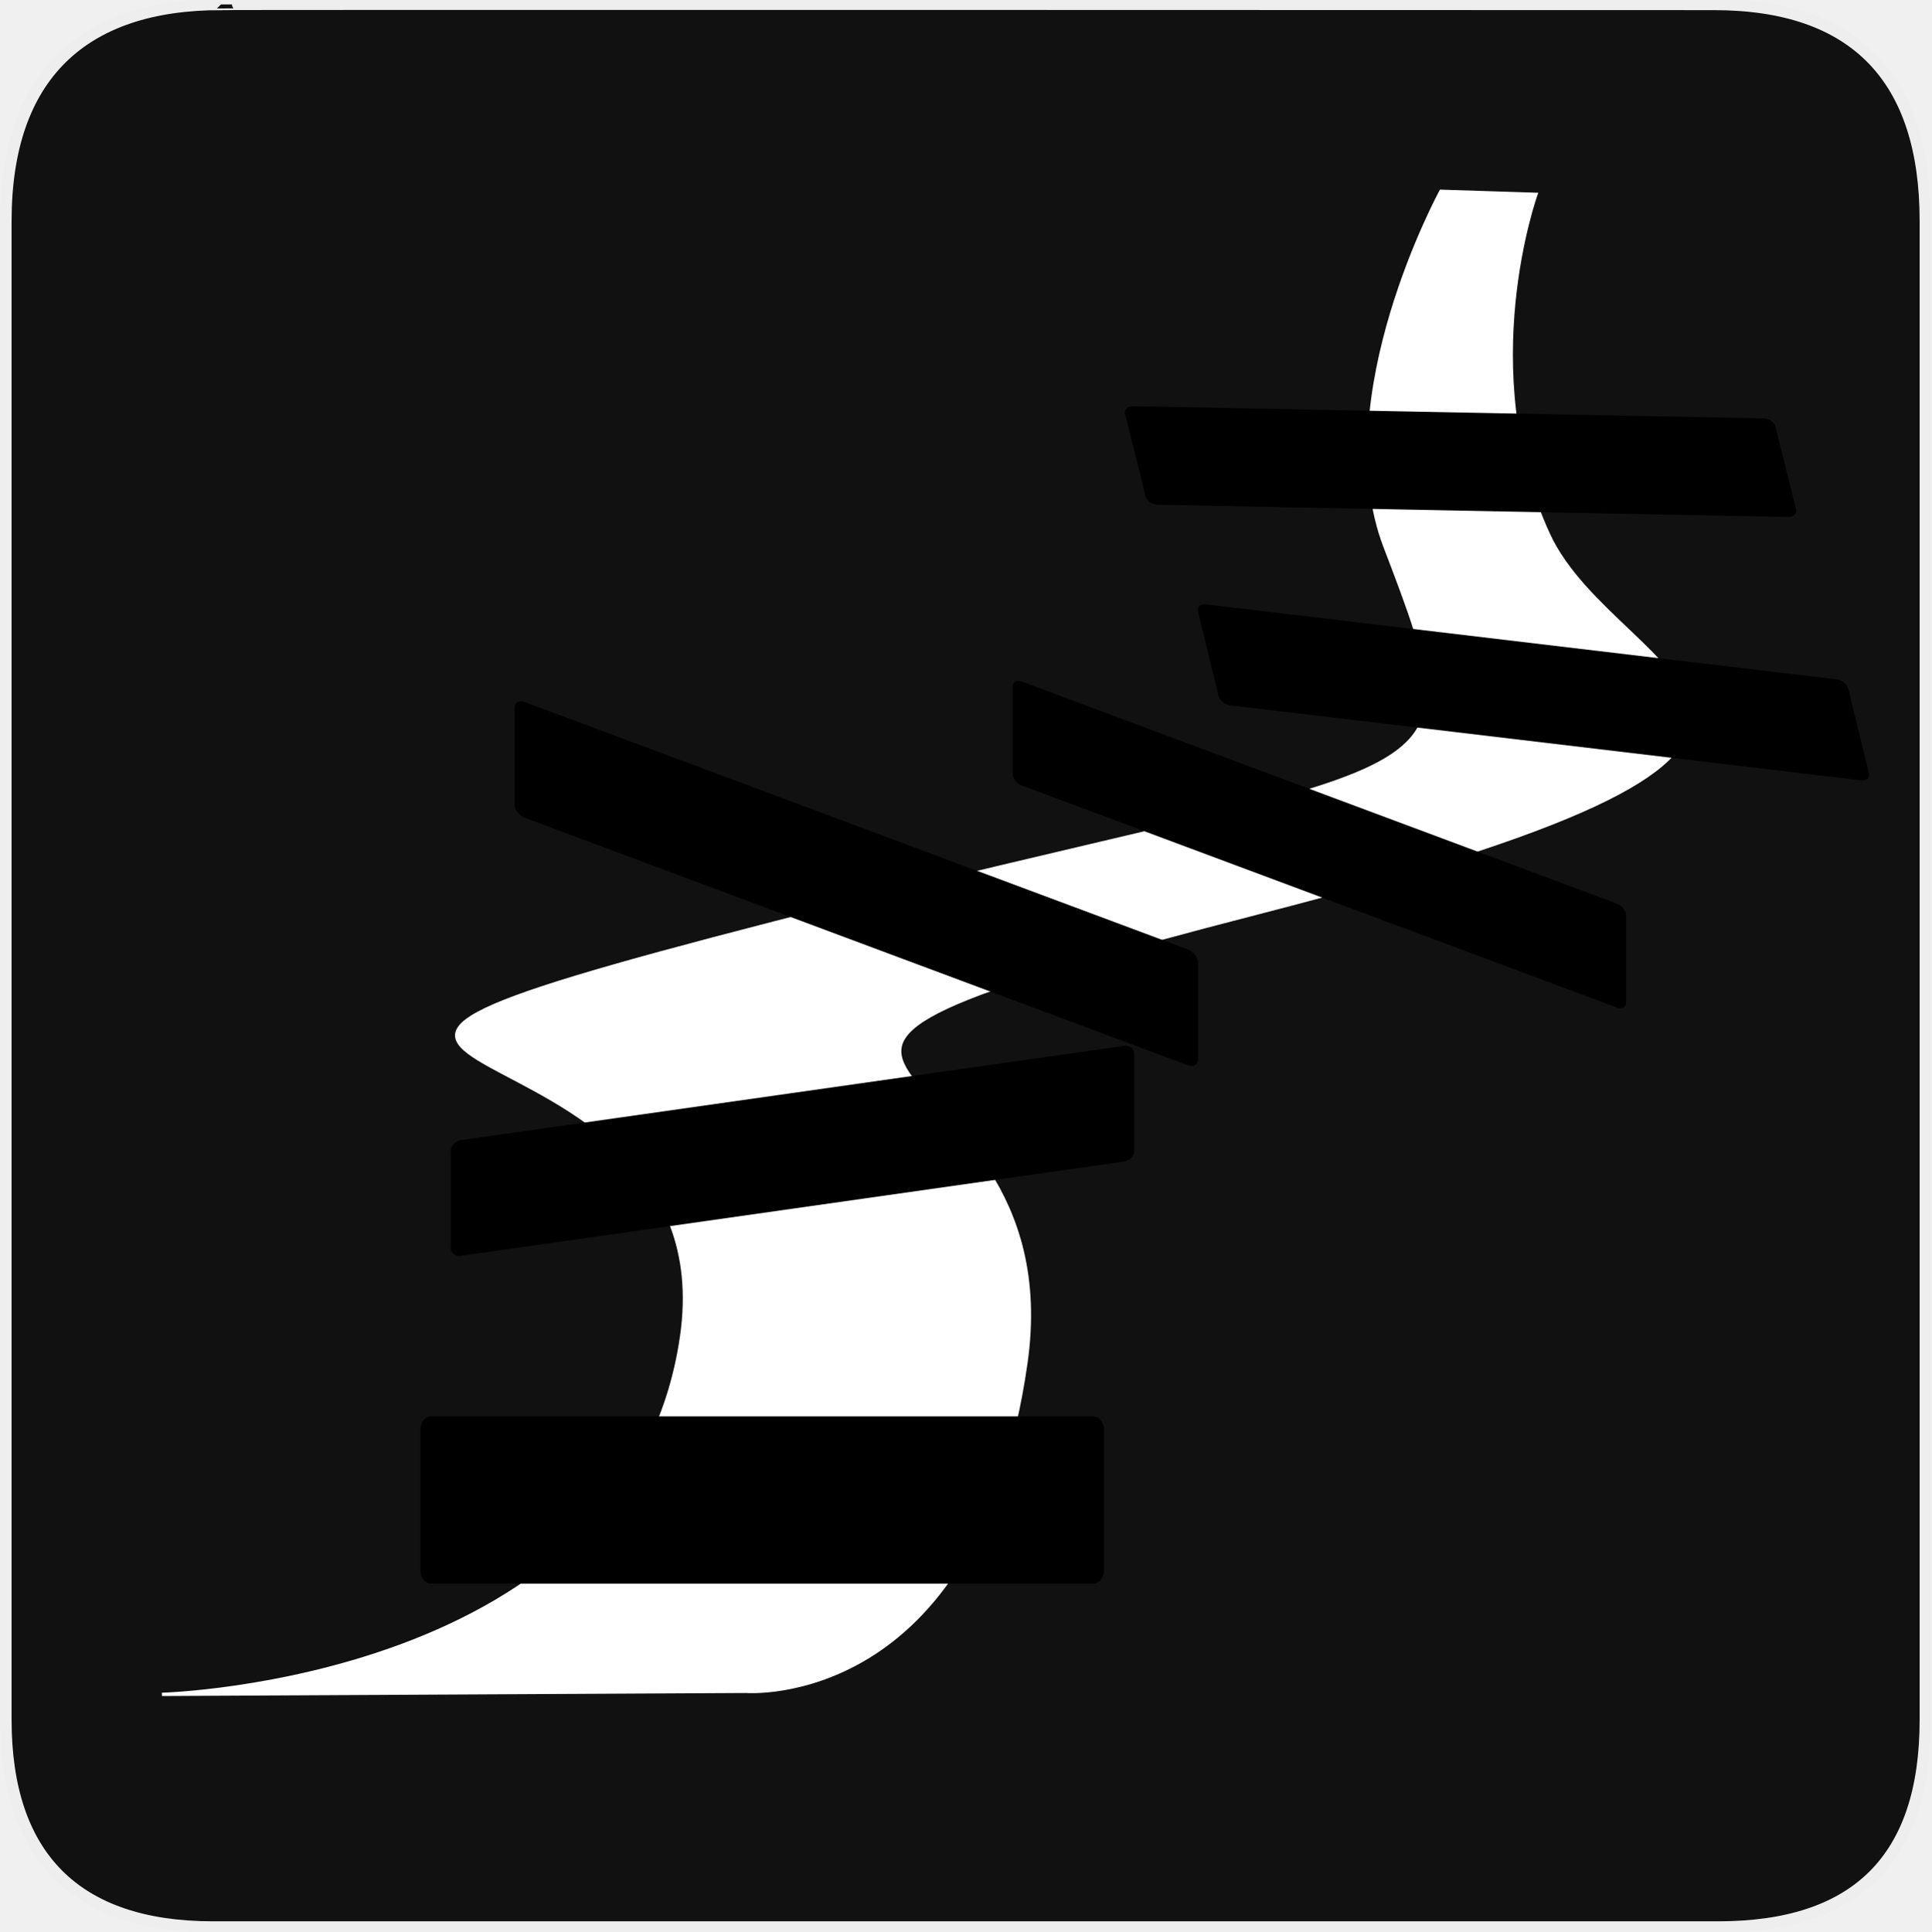
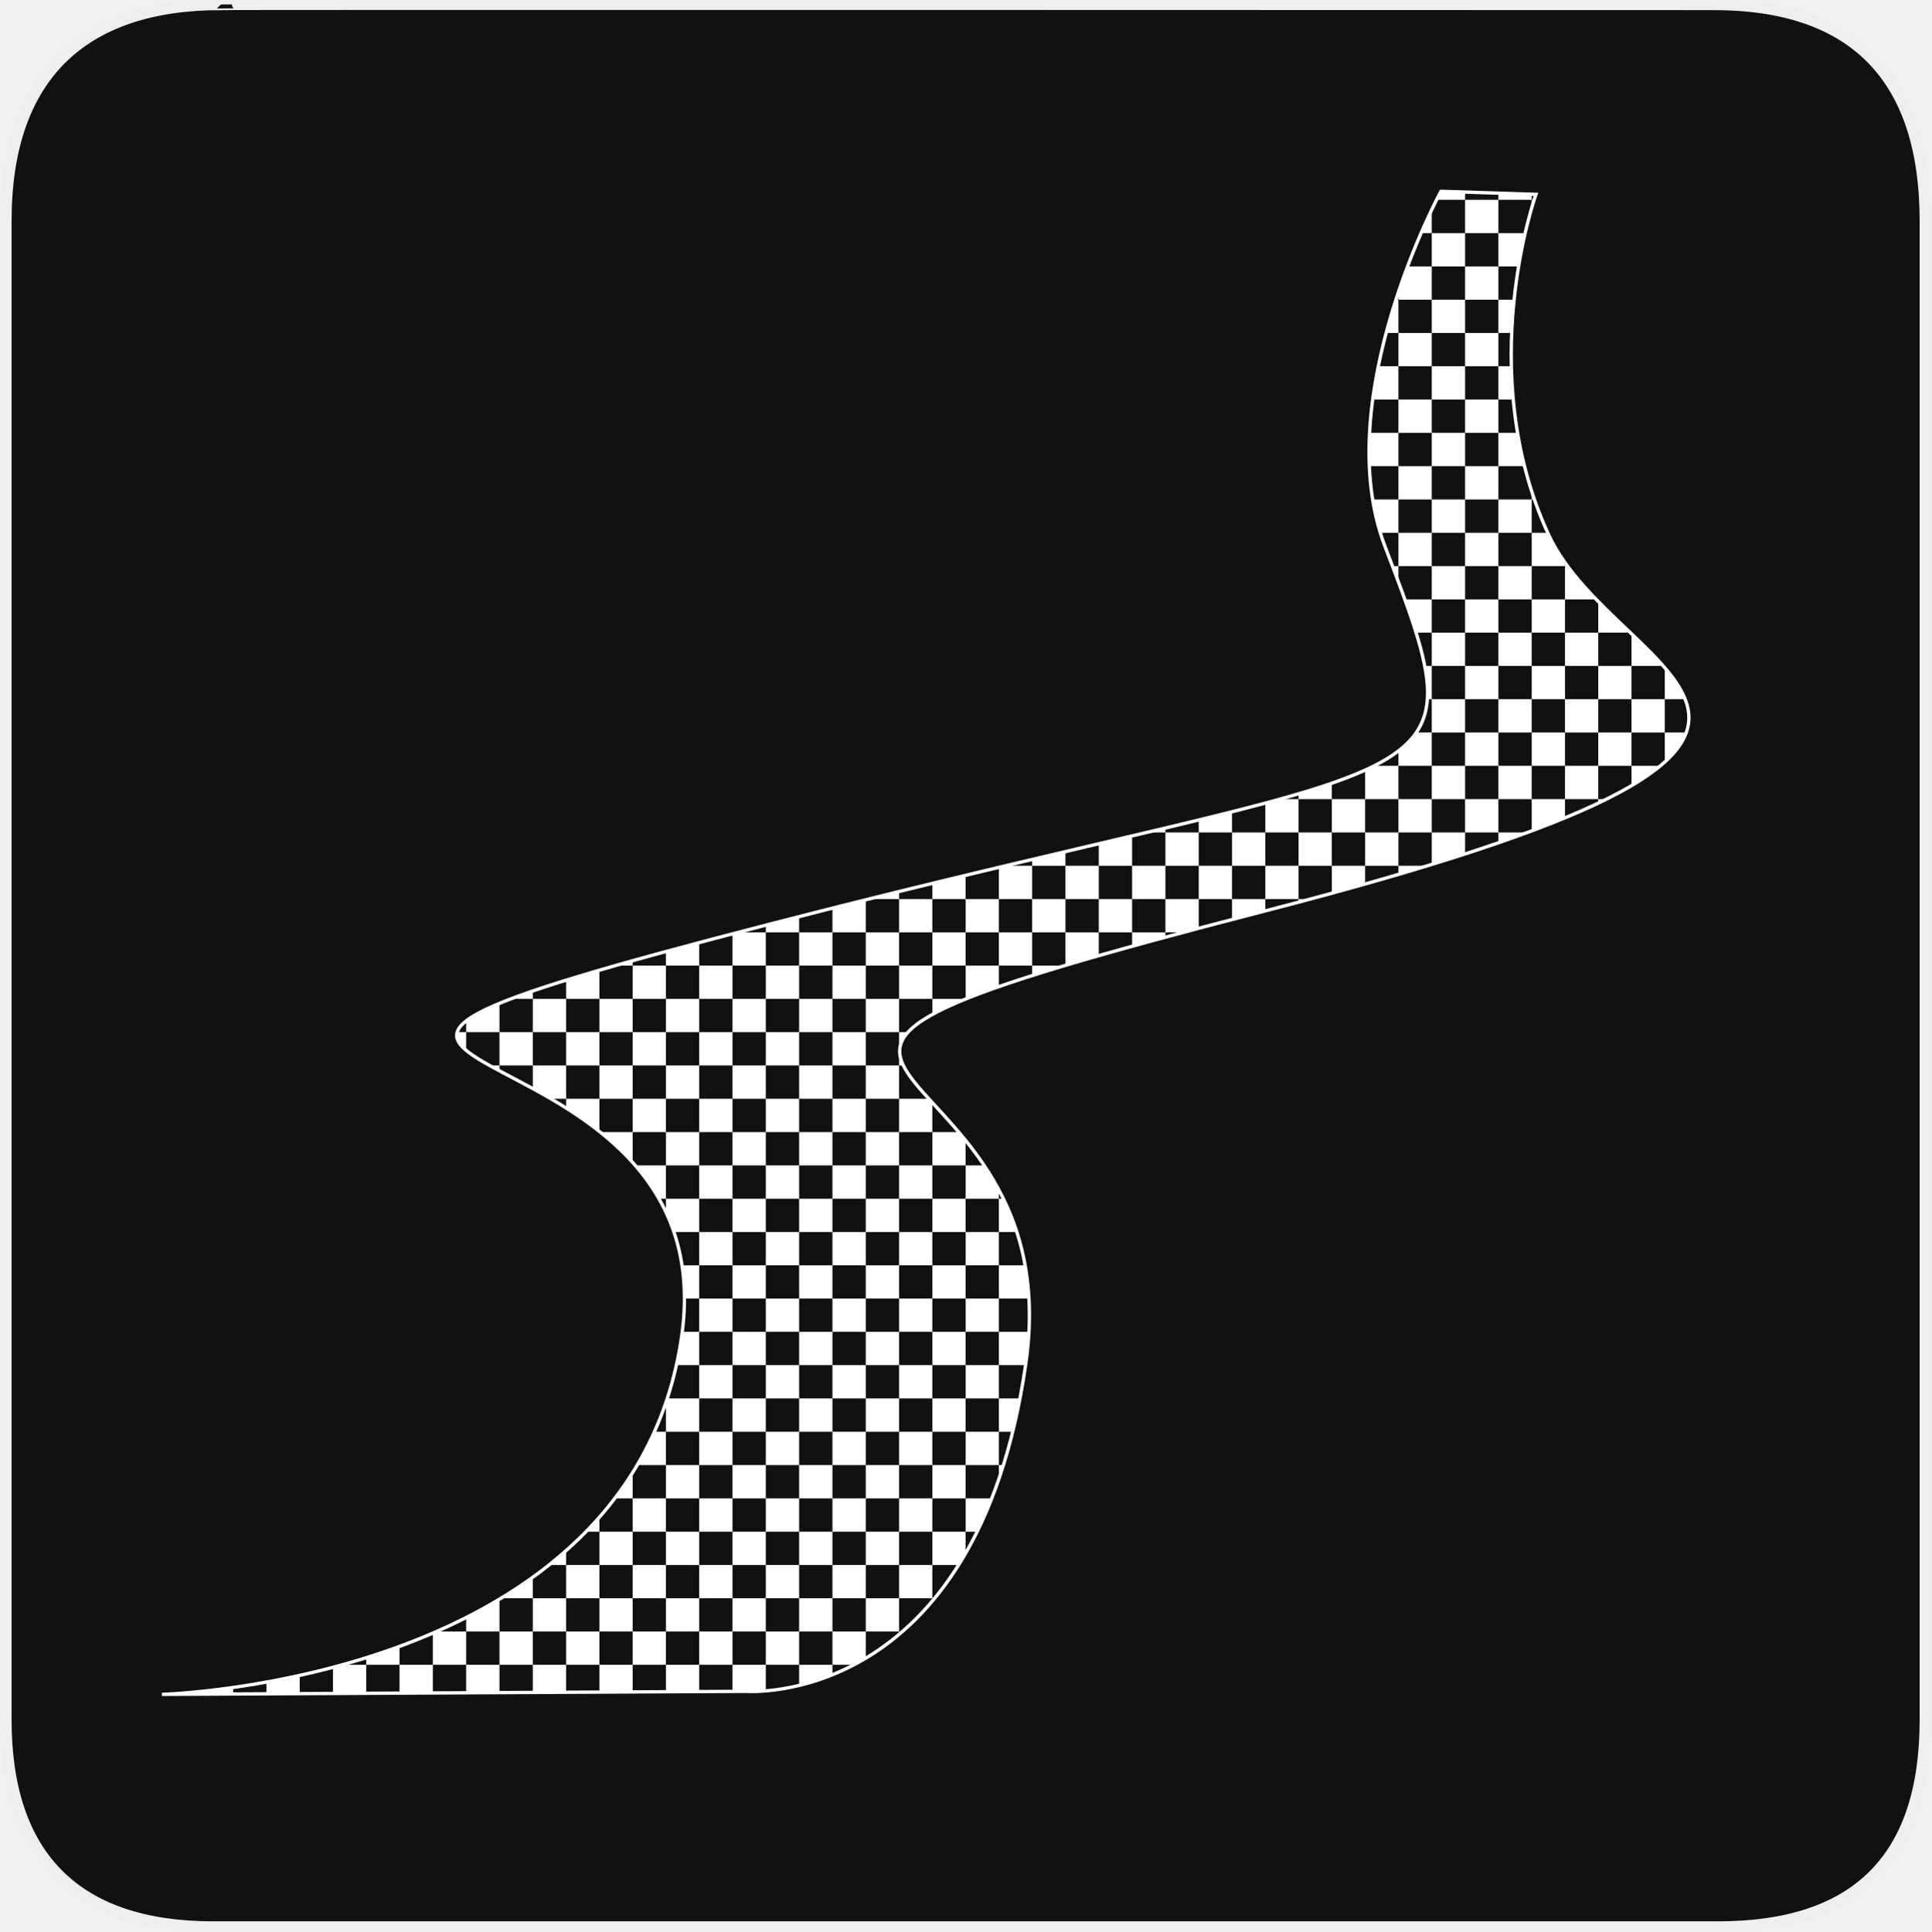
<svg xmlns="http://www.w3.org/2000/svg" version="1.1" x="0px" y="0px" width="580px" height="580px" viewBox="0 0 580 580" enable-background="new 0 0 580 580" xml:space="preserve" id="svg3000">
-   <defs id="defs3011" />
+   <defs id="defs3011">
+     <pattern id="Checkerboardwhite" patternTransform="translate(0,0) scale(10,10)" height="2" width="2" patternUnits="userSpaceOnUse">
+       <rect id="rect7033" height="1" width="1" y="0" x="0" style="fill:white;stroke:none" />
+       <rect id="rect7035" height="1" width="1" y="1" x="1" style="fill:white;stroke:none" />
+     </pattern>
+   </defs>
  <g id="Layer_1" transform="translate(0.0735,-0.4302222)">
    <g id="Layer_2">
      <g id="g1327">
        <path id="path1329" d="M 66.275,1.768 C 24.94,1.768 1.704,23.139 1.704,66.804 v 450.123 c 0,40.844 20.895,62.229 62.192,62.229 H 515.92 c 41.307,0 62.229,-20.315 62.229,-62.229 V 66.804 c 0,-42.602 -20.923,-65.036 -63.521,-65.036 -0.003,0 -448.495,-0.143 -448.353,0 z" style="fill:#111111;stroke:#eeeeee;stroke-width:3.408" />
      </g>
    </g>
  </g>
-   <path id="path3797" d="m 461.302,58.365 c 0,0 -19.003,52.699 3.749,102.138 20.687,44.952 119.932,60.189 -85.123,113.082 -205.055,52.893 -56.977,31.918 -71.84,135.881 -14.863,103.962 -83.998,98.491 -83.998,98.491 l -175.467,0.912 c 0,0 141.242,-3.648 156.105,-107.61 14.863,-103.962 -177.425,-71.132 27.63,-124.025 205.055,-52.893 213.544,-34.814 183.613,-113.082 -17.053,-44.593 16.79,-106.698 16.79,-106.698 z" style="fill:#ffffff;fill-opacity:1;stroke:#ffffff;stroke-width:1;stroke-linecap:butt;stroke-linejoin:miter;stroke-opacity:1;stroke-miterlimit:4;stroke-dasharray:none;stroke-dashoffset:5.8" />
-   <rect style="fill:#000000;fill-opacity:1;stroke:#000000;stroke-width:1.205;stroke-linecap:butt;stroke-linejoin:miter;stroke-miterlimit:4;stroke-opacity:1;stroke-dasharray:none;stroke-dashoffset:5.8" id="rect5594" width="204.072" height="49.04" x="126.863" y="425.983" rx="2.621" ry="3.326" />
-   <rect style="fill:#000000;fill-opacity:1;stroke:#000000;stroke-width:1.005;stroke-linecap:butt;stroke-linejoin:miter;stroke-miterlimit:4;stroke-opacity:1;stroke-dasharray:none;stroke-dashoffset:5.8" id="rect5594-1" width="206.331" height="33.742" x="137.247" y="362.595" rx="2.65" ry="2.289" transform="matrix(0.9900457,-0.1407461,0,1,0,0)" />
-   <rect style="fill:#000000;fill-opacity:1;stroke:#000000;stroke-width:1.033;stroke-linecap:butt;stroke-linejoin:miter;stroke-miterlimit:4;stroke-opacity:1;stroke-dasharray:none;stroke-dashoffset:5.8" id="rect5594-4" width="218.037" height="33.742" x="165.474" y="152.537" rx="2.8" ry="2.289" transform="matrix(0.9368907,0.3496225,0,1,0,0)" />
-   <rect style="fill:#000000;fill-opacity:1;stroke:#000000;stroke-width:0.928;stroke-linecap:butt;stroke-linejoin:miter;stroke-miterlimit:4;stroke-opacity:1;stroke-dasharray:none;stroke-dashoffset:5.8" id="rect5594-4-2" width="195.758" height="30.294" x="325.054" y="90.626" rx="2.514" ry="2.055" transform="matrix(0.9368907,0.3496225,0,1,0,0)" />
-   <rect style="fill:#000000;fill-opacity:1;stroke:#000000;stroke-width:0.928;stroke-linecap:butt;stroke-linejoin:miter;stroke-miterlimit:4;stroke-opacity:1;stroke-dasharray:none;stroke-dashoffset:5.8" id="rect5594-4-2-3" width="195.758" height="30.294" x="327.216" y="147.208" rx="2.514" ry="2.055" transform="matrix(0.9930088,0.1180406,0.2365871,0.9716103,0,0)" />
-   <rect style="fill:#000000;fill-opacity:1;stroke:#000000;stroke-width:0.914;stroke-linecap:butt;stroke-linejoin:miter;stroke-miterlimit:4;stroke-opacity:1;stroke-dasharray:none;stroke-dashoffset:5.8" id="rect5594-4-2-3-2" width="194.426" height="29.602" x="308.879" y="119.972" rx="2.497" ry="2.008" transform="matrix(0.999813,0.01933882,0.2421227,0.9702456,0,0)" />
+   <path id="path3797" d="m 461.302,58.365 c 0,0 -19.003,52.699 3.749,102.138 20.687,44.952 119.932,60.189 -85.123,113.082 -205.055,52.893 -56.977,31.918 -71.84,135.881 -14.863,103.962 -83.998,98.491 -83.998,98.491 l -175.467,0.912 c 0,0 141.242,-3.648 156.105,-107.61 14.863,-103.962 -177.425,-71.132 27.63,-124.025 205.055,-52.893 213.544,-34.814 183.613,-113.082 -17.053,-44.593 16.79,-106.698 16.79,-106.698 z" style="fill:url(#Checkerboardwhite);fill-opacity:1.0;stroke:#ffffff;stroke-width:1;stroke-linecap:butt;stroke-linejoin:miter;stroke-opacity:1;stroke-miterlimit:4;stroke-dasharray:none;stroke-dashoffset:5.8" />
</svg>
